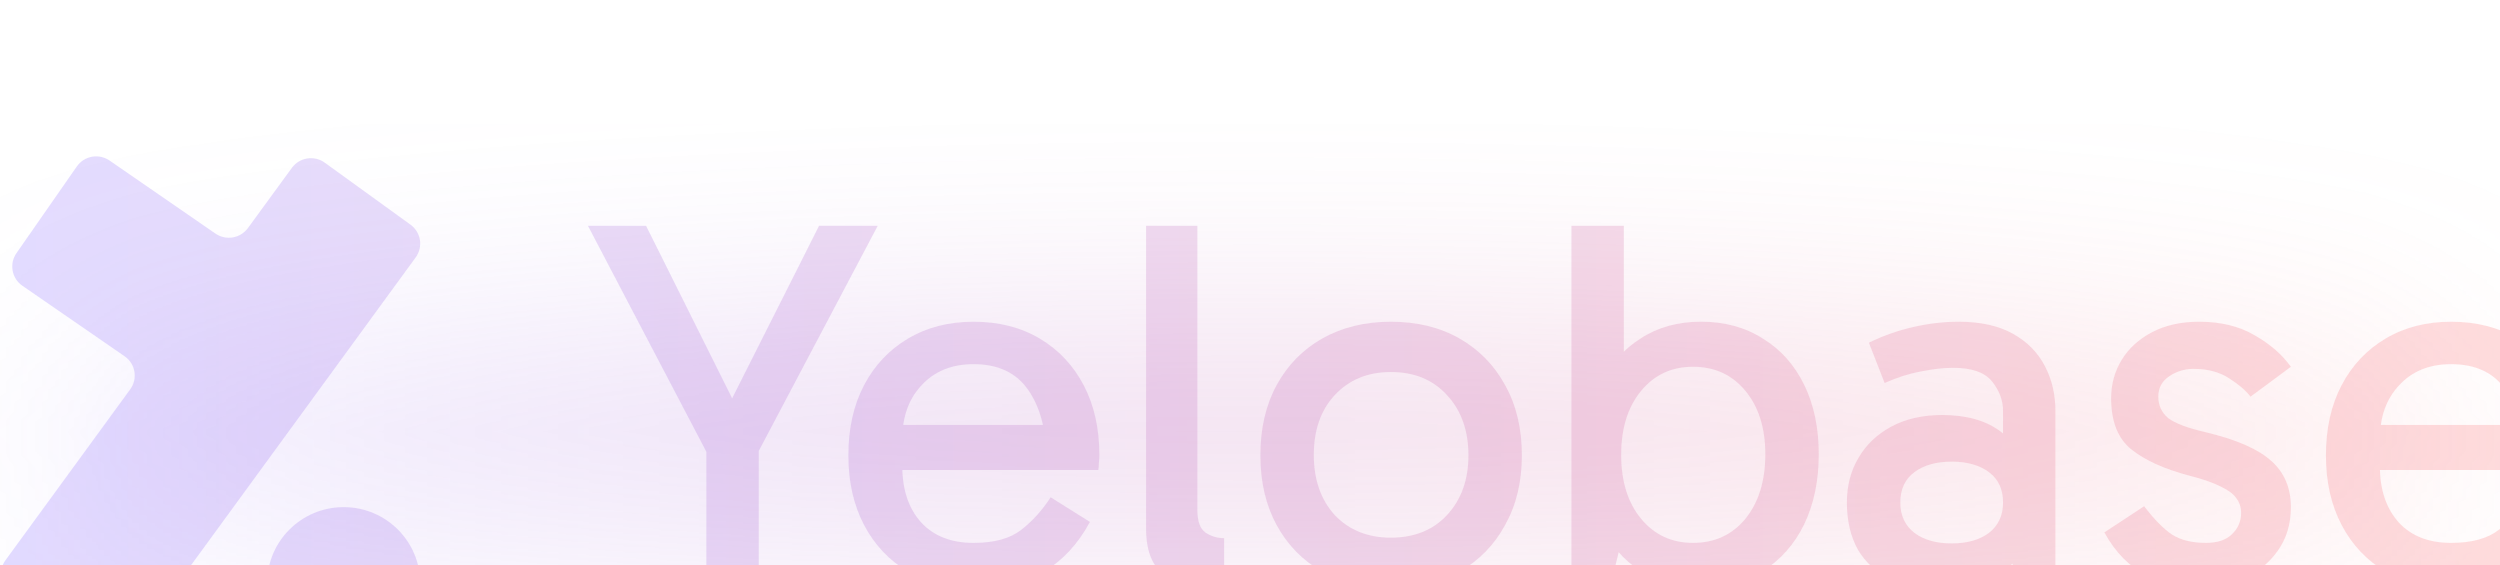
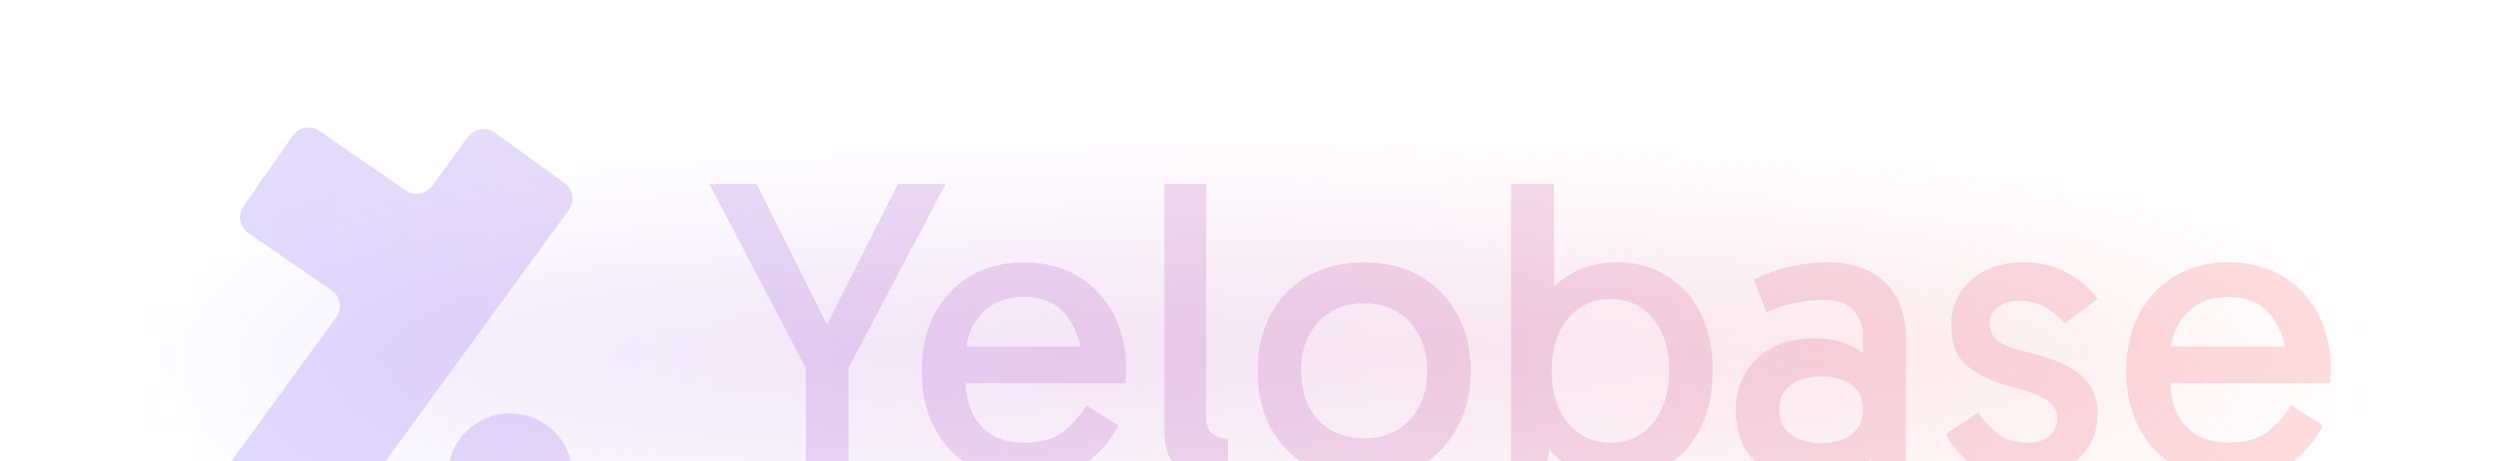
- <svg xmlns="http://www.w3.org/2000/svg" width="1143" height="258" viewBox="129 0 1143 258" fill="none">
+ <svg xmlns="http://www.w3.org/2000/svg" width="1402" height="258" viewBox="0 0 1402 258" fill="none">
  <g filter="url(#filter0_f_1121_814)">
    <ellipse cx="700.926" cy="245.481" rx="571.492" ry="58.981" fill="url(#paint0_linear_1121_814)" fill-opacity="0.48" />
  </g>
  <g opacity="0.98">
    <path d="M251.132 266.68C251.132 247.443 266.799 231.848 286.126 231.848C305.452 231.848 321.12 247.443 321.12 266.68C321.12 285.918 305.452 301.513 286.126 301.513C266.799 301.513 251.132 285.918 251.132 266.68Z" fill="url(#paint1_linear_1121_814)" fill-opacity="0.24" />
    <path d="M227.497 106.783C232.307 110.102 238.9 108.987 242.341 104.274L262.445 76.734C265.94 71.946 272.674 70.884 277.485 74.364L316.684 102.714C321.495 106.194 322.562 112.896 319.066 117.685L253.589 207.389L188.112 297.093C184.616 301.882 177.883 302.943 173.072 299.464L133.873 271.116C129.062 267.637 127.995 260.934 131.491 256.145L188.534 177.992C192.085 173.128 190.921 166.308 185.956 162.884L139.235 130.654C134.347 127.282 133.131 120.605 136.518 115.74L164.117 76.101C167.504 71.236 174.213 70.025 179.1 73.397L227.497 106.783Z" fill="url(#paint2_linear_1121_814)" fill-opacity="0.24" />
    <path d="M1249.68 268.809C1238.34 268.809 1228.35 266.333 1219.73 261.381C1211.1 256.27 1204.39 249.162 1199.6 240.056C1194.81 230.951 1192.41 220.329 1192.41 208.189C1192.41 195.889 1194.81 185.187 1199.6 176.081C1204.39 166.976 1211.1 159.868 1219.73 154.757C1228.35 149.645 1238.34 147.089 1249.68 147.089C1261.18 147.089 1271.24 149.645 1279.87 154.757C1288.5 159.868 1295.2 166.976 1300 176.081C1304.79 185.187 1307.18 195.889 1307.18 208.189C1307.18 209.307 1307.1 210.505 1306.95 211.783C1306.95 212.901 1306.87 213.939 1306.71 214.898H1215.17V194.292H1289.45L1282.74 208.189C1282.74 196.049 1280.03 186.065 1274.6 178.238C1269.17 170.411 1260.86 166.497 1249.68 166.497C1239.77 166.497 1231.87 169.692 1225.96 176.081C1220.05 182.311 1217.09 190.538 1217.09 200.761V213.221C1217.09 223.923 1219.97 232.469 1225.72 238.858C1231.47 245.088 1239.45 248.203 1249.68 248.203C1259.1 248.203 1266.37 246.206 1271.48 242.213C1276.59 238.22 1281.07 233.268 1284.9 227.357L1302.87 238.619C1297.44 248.682 1290.41 256.27 1281.79 261.381C1273.32 266.333 1262.62 268.809 1249.68 268.809Z" fill="url(#paint3_linear_1121_814)" fill-opacity="0.24" />
    <path d="M1134.71 268.809C1126.56 268.809 1118.49 266.892 1110.51 263.059C1102.68 259.225 1096.21 252.676 1091.1 243.411L1109.31 231.431C1113.78 237.341 1118.01 241.654 1122.01 244.369C1126 246.925 1131.19 248.203 1137.58 248.203C1142.69 248.203 1146.61 246.925 1149.32 244.369C1152.2 241.654 1153.64 238.379 1153.64 234.546C1153.64 231.99 1152.92 229.753 1151.48 227.837C1150.2 225.92 1147.88 224.163 1144.53 222.565C1141.18 220.808 1136.38 219.131 1130.15 217.533C1118.65 214.498 1109.79 210.505 1103.56 205.553C1097.33 200.601 1094.21 192.774 1094.21 182.072C1094.21 175.682 1095.81 169.852 1099 164.58C1102.2 159.309 1106.83 155.076 1112.9 151.881C1118.97 148.686 1126.16 147.089 1134.47 147.089C1144.37 147.089 1152.84 149.166 1159.87 153.319C1166.89 157.312 1172.4 162.104 1176.4 167.695L1157.95 181.353C1155.71 178.478 1152.44 175.682 1148.12 172.967C1143.81 170.091 1138.38 168.654 1131.83 168.654C1127.84 168.654 1124.16 169.772 1120.81 172.008C1117.45 174.245 1115.78 177.359 1115.78 181.353C1115.78 185.346 1117.29 188.621 1120.33 191.177C1123.52 193.573 1129.28 195.729 1137.58 197.646C1151.64 201.001 1161.62 205.393 1167.53 210.824C1173.44 216.096 1176.4 223.124 1176.4 231.91C1176.4 239.577 1174.4 246.206 1170.41 251.797C1166.57 257.228 1161.46 261.461 1155.07 264.496C1148.84 267.372 1142.05 268.809 1134.71 268.809Z" fill="url(#paint4_linear_1121_814)" fill-opacity="0.24" />
    <path d="M1017 269.768C1007.89 269.768 1000.07 268.17 993.516 264.976C986.967 261.781 981.935 257.228 978.421 251.318C975.067 245.248 973.389 238.06 973.389 229.753C973.389 222.086 975.146 215.297 978.661 209.387C982.175 203.317 987.207 198.525 993.756 195.01C1000.31 191.496 1008.05 189.739 1017 189.739C1028.18 189.739 1037.13 192.295 1043.83 197.407C1050.7 202.358 1055.5 209.227 1058.21 218.013H1044.79V188.062C1044.79 183.11 1043.12 178.557 1039.76 174.404C1036.41 170.251 1030.5 168.174 1022.03 168.174C1017.56 168.174 1012.61 168.734 1007.17 169.852C1001.9 170.81 996.392 172.567 990.641 175.123L983.453 156.673C990.002 153.479 996.791 151.083 1003.82 149.485C1010.85 147.888 1017.72 147.089 1024.43 147.089C1034.49 147.089 1042.8 148.926 1049.35 152.6C1055.9 156.274 1060.77 161.226 1063.96 167.456C1067.16 173.526 1068.75 180.394 1068.75 188.062V266.413H1051.5L1045.51 245.088L1058.21 241.494C1055.34 250.919 1050.22 258.027 1042.88 262.819C1035.53 267.452 1026.9 269.768 1017 269.768ZM1021.31 248.443C1028.34 248.443 1034.01 246.845 1038.32 243.651C1042.64 240.296 1044.79 235.664 1044.79 229.753C1044.79 223.683 1042.64 219.051 1038.32 215.856C1034.01 212.661 1028.34 211.064 1021.31 211.064C1014.28 211.064 1008.61 212.661 1004.3 215.856C999.986 219.051 997.83 223.683 997.83 229.753C997.83 235.664 999.986 240.296 1004.3 243.651C1008.61 246.845 1014.28 248.443 1021.31 248.443Z" fill="url(#paint5_linear_1121_814)" fill-opacity="0.24" />
    <path d="M906.631 268.804C896.088 268.804 886.903 266.248 879.075 261.137C871.248 256.025 865.098 248.917 860.625 239.811C856.312 230.547 854.155 219.844 854.155 207.704C854.155 195.563 856.312 184.941 860.625 175.836C865.098 166.73 871.248 159.702 879.075 154.75C886.903 149.638 896.088 147.082 906.631 147.082C917.493 147.082 926.918 149.638 934.905 154.75C943.052 159.702 949.362 166.73 953.834 175.836C958.307 184.941 960.544 195.563 960.544 207.704C960.544 219.844 958.307 230.547 953.834 239.811C949.362 248.917 943.052 256.025 934.905 261.137C926.918 266.248 917.493 268.804 906.631 268.804ZM847.446 266.408V103.234H871.407V176.315H869.011V242.926H871.407L865.657 266.408H847.446ZM903.036 248.198C912.94 248.198 920.928 244.524 926.998 237.176C933.068 229.668 936.103 219.844 936.103 207.704C936.103 195.723 933.068 186.059 926.998 178.711C920.928 171.363 912.94 167.689 903.036 167.689C893.292 167.689 885.385 171.363 879.315 178.711C873.245 186.059 870.209 195.803 870.209 207.943C870.209 220.084 873.245 229.828 879.315 237.176C885.385 244.524 893.292 248.198 903.036 248.198Z" fill="url(#paint6_linear_1121_814)" fill-opacity="0.24" />
    <path d="M764.903 268.809C753.082 268.809 742.619 266.333 733.514 261.381C724.568 256.27 717.62 249.162 712.668 240.056C707.716 230.951 705.24 220.329 705.24 208.189C705.24 195.889 707.716 185.187 712.668 176.081C717.62 166.976 724.568 159.868 733.514 154.757C742.619 149.645 753.082 147.089 764.903 147.089C776.883 147.089 787.346 149.645 796.292 154.757C805.237 159.868 812.186 166.976 817.138 176.081C822.249 185.187 824.805 195.889 824.805 208.189C824.805 220.329 822.249 230.951 817.138 240.056C812.186 249.162 805.237 256.27 796.292 261.381C787.346 266.333 776.883 268.809 764.903 268.809ZM764.903 245.807C775.605 245.807 784.151 242.373 790.541 235.504C797.09 228.475 800.365 219.37 800.365 208.189C800.365 196.847 797.09 187.662 790.541 180.634C784.151 173.606 775.605 170.091 764.903 170.091C754.36 170.091 745.814 173.606 739.264 180.634C732.875 187.503 729.68 196.608 729.68 207.949C729.68 219.291 732.875 228.475 739.264 235.504C745.814 242.373 754.36 245.807 764.903 245.807Z" fill="url(#paint7_linear_1121_814)" fill-opacity="0.24" />
    <path d="M674.306 267.606C670.153 267.606 666.479 266.648 663.284 264.731C660.089 262.654 657.534 259.699 655.617 255.865C653.859 252.032 652.981 247.319 652.981 241.728V103.234H676.463V233.342C676.463 238.294 677.661 241.648 680.057 243.406C682.613 245.163 685.488 246.041 688.683 246.041V265.21C686.607 266.009 684.37 266.568 681.974 266.887C679.578 267.367 677.022 267.606 674.306 267.606Z" fill="url(#paint8_linear_1121_814)" fill-opacity="0.24" />
    <path d="M574.133 268.809C562.792 268.809 552.808 266.333 544.182 261.381C535.556 256.27 528.847 249.162 524.055 240.056C519.263 230.951 516.866 220.329 516.866 208.189C516.866 195.889 519.263 185.187 524.055 176.081C528.847 166.976 535.556 159.868 544.182 154.757C552.808 149.645 562.792 147.089 574.133 147.089C585.635 147.089 595.698 149.645 604.324 154.757C612.95 159.868 619.659 166.976 624.451 176.081C629.244 185.187 631.64 195.889 631.64 208.189C631.64 209.307 631.56 210.505 631.4 211.783C631.4 212.901 631.32 213.939 631.161 214.898H539.629V194.292H613.909L607.2 208.189C607.2 196.049 604.484 186.065 599.053 178.238C593.622 170.411 585.315 166.497 574.133 166.497C564.229 166.497 556.322 169.692 550.412 176.081C544.502 182.311 541.546 190.538 541.546 200.761V213.221C541.546 223.923 544.422 232.469 550.172 238.858C555.923 245.088 563.91 248.203 574.133 248.203C583.558 248.203 590.826 246.206 595.938 242.213C601.05 238.22 605.522 233.268 609.356 227.357L627.327 238.619C621.896 248.682 614.867 256.27 606.241 261.381C597.775 266.333 587.072 268.809 574.133 268.809Z" fill="url(#paint9_linear_1121_814)" fill-opacity="0.24" />
    <path d="M471.359 197.399H456.024L503.468 103.233H530.304L472.318 212.974L475.912 192.368V266.407H451.951V192.368L455.305 212.974L397.798 103.233H424.395L471.359 197.399Z" fill="url(#paint10_linear_1121_814)" fill-opacity="0.24" />
  </g>
  <defs>
    <filter id="filter0_f_1121_814" x="0" y="57.066" width="1401.85" height="376.828" filterUnits="userSpaceOnUse" color-interpolation-filters="sRGB">
      <feFlood flood-opacity="0" result="BackgroundImageFix" />
      <feBlend mode="normal" in="SourceGraphic" in2="BackgroundImageFix" result="shape" />
      <feGaussianBlur stdDeviation="64.717" result="effect1_foregroundBlur_1121_814" />
    </filter>
    <linearGradient id="paint0_linear_1121_814" x1="129.433" y1="245.481" x2="1272.42" y2="245.481" gradientUnits="userSpaceOnUse">
      <stop stop-color="#8A6BFF" />
      <stop offset="1" stop-color="#FF7070" />
    </linearGradient>
    <linearGradient id="paint1_linear_1121_814" x1="129.433" y1="186.5" x2="1307.18" y2="186.5" gradientUnits="userSpaceOnUse">
      <stop stop-color="#8A6BFF" />
      <stop offset="1" stop-color="#FF7070" />
    </linearGradient>
    <linearGradient id="paint2_linear_1121_814" x1="129.433" y1="186.5" x2="1307.18" y2="186.5" gradientUnits="userSpaceOnUse">
      <stop stop-color="#8A6BFF" />
      <stop offset="1" stop-color="#FF7070" />
    </linearGradient>
    <linearGradient id="paint3_linear_1121_814" x1="129.433" y1="186.5" x2="1307.18" y2="186.5" gradientUnits="userSpaceOnUse">
      <stop stop-color="#8A6BFF" />
      <stop offset="1" stop-color="#FF7070" />
    </linearGradient>
    <linearGradient id="paint4_linear_1121_814" x1="129.433" y1="186.5" x2="1307.18" y2="186.5" gradientUnits="userSpaceOnUse">
      <stop stop-color="#8A6BFF" />
      <stop offset="1" stop-color="#FF7070" />
    </linearGradient>
    <linearGradient id="paint5_linear_1121_814" x1="129.433" y1="186.5" x2="1307.18" y2="186.5" gradientUnits="userSpaceOnUse">
      <stop stop-color="#8A6BFF" />
      <stop offset="1" stop-color="#FF7070" />
    </linearGradient>
    <linearGradient id="paint6_linear_1121_814" x1="129.433" y1="186.5" x2="1307.18" y2="186.5" gradientUnits="userSpaceOnUse">
      <stop stop-color="#8A6BFF" />
      <stop offset="1" stop-color="#FF7070" />
    </linearGradient>
    <linearGradient id="paint7_linear_1121_814" x1="129.433" y1="186.5" x2="1307.18" y2="186.5" gradientUnits="userSpaceOnUse">
      <stop stop-color="#8A6BFF" />
      <stop offset="1" stop-color="#FF7070" />
    </linearGradient>
    <linearGradient id="paint8_linear_1121_814" x1="129.433" y1="186.5" x2="1307.18" y2="186.5" gradientUnits="userSpaceOnUse">
      <stop stop-color="#8A6BFF" />
      <stop offset="1" stop-color="#FF7070" />
    </linearGradient>
    <linearGradient id="paint9_linear_1121_814" x1="129.433" y1="186.5" x2="1307.18" y2="186.5" gradientUnits="userSpaceOnUse">
      <stop stop-color="#8A6BFF" />
      <stop offset="1" stop-color="#FF7070" />
    </linearGradient>
    <linearGradient id="paint10_linear_1121_814" x1="129.433" y1="186.5" x2="1307.18" y2="186.5" gradientUnits="userSpaceOnUse">
      <stop stop-color="#8A6BFF" />
      <stop offset="1" stop-color="#FF7070" />
    </linearGradient>
  </defs>
</svg>
